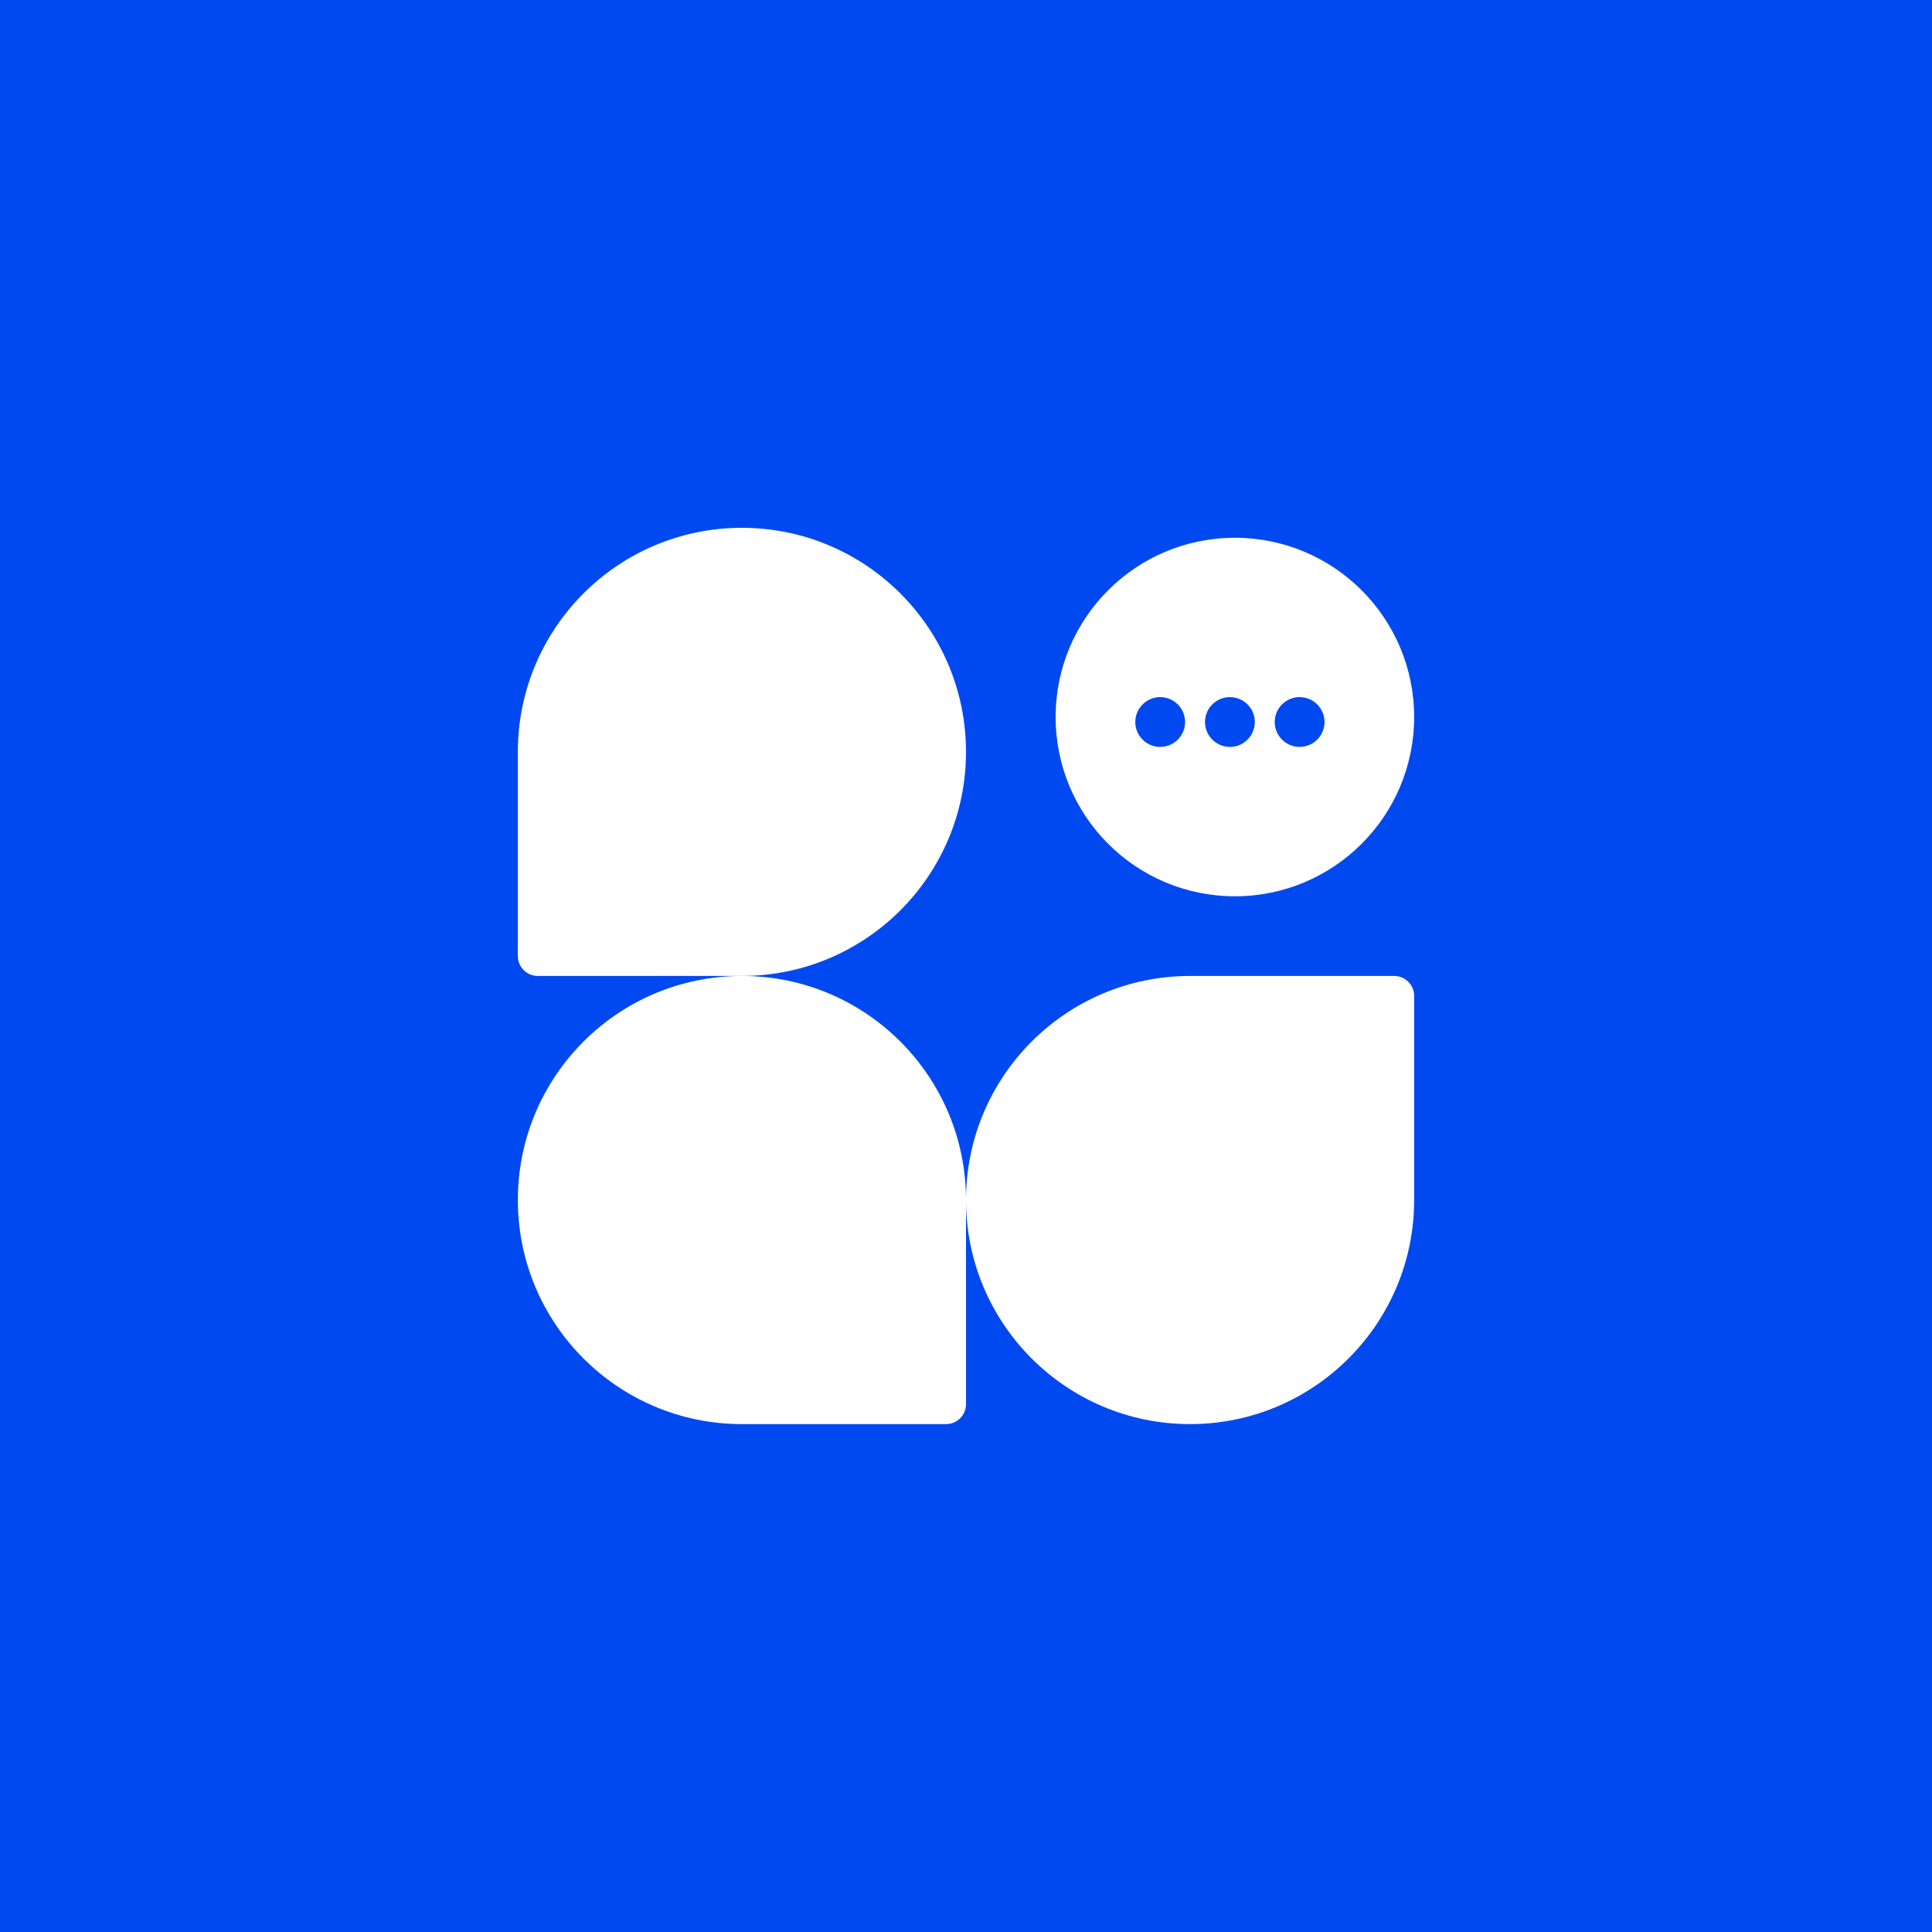
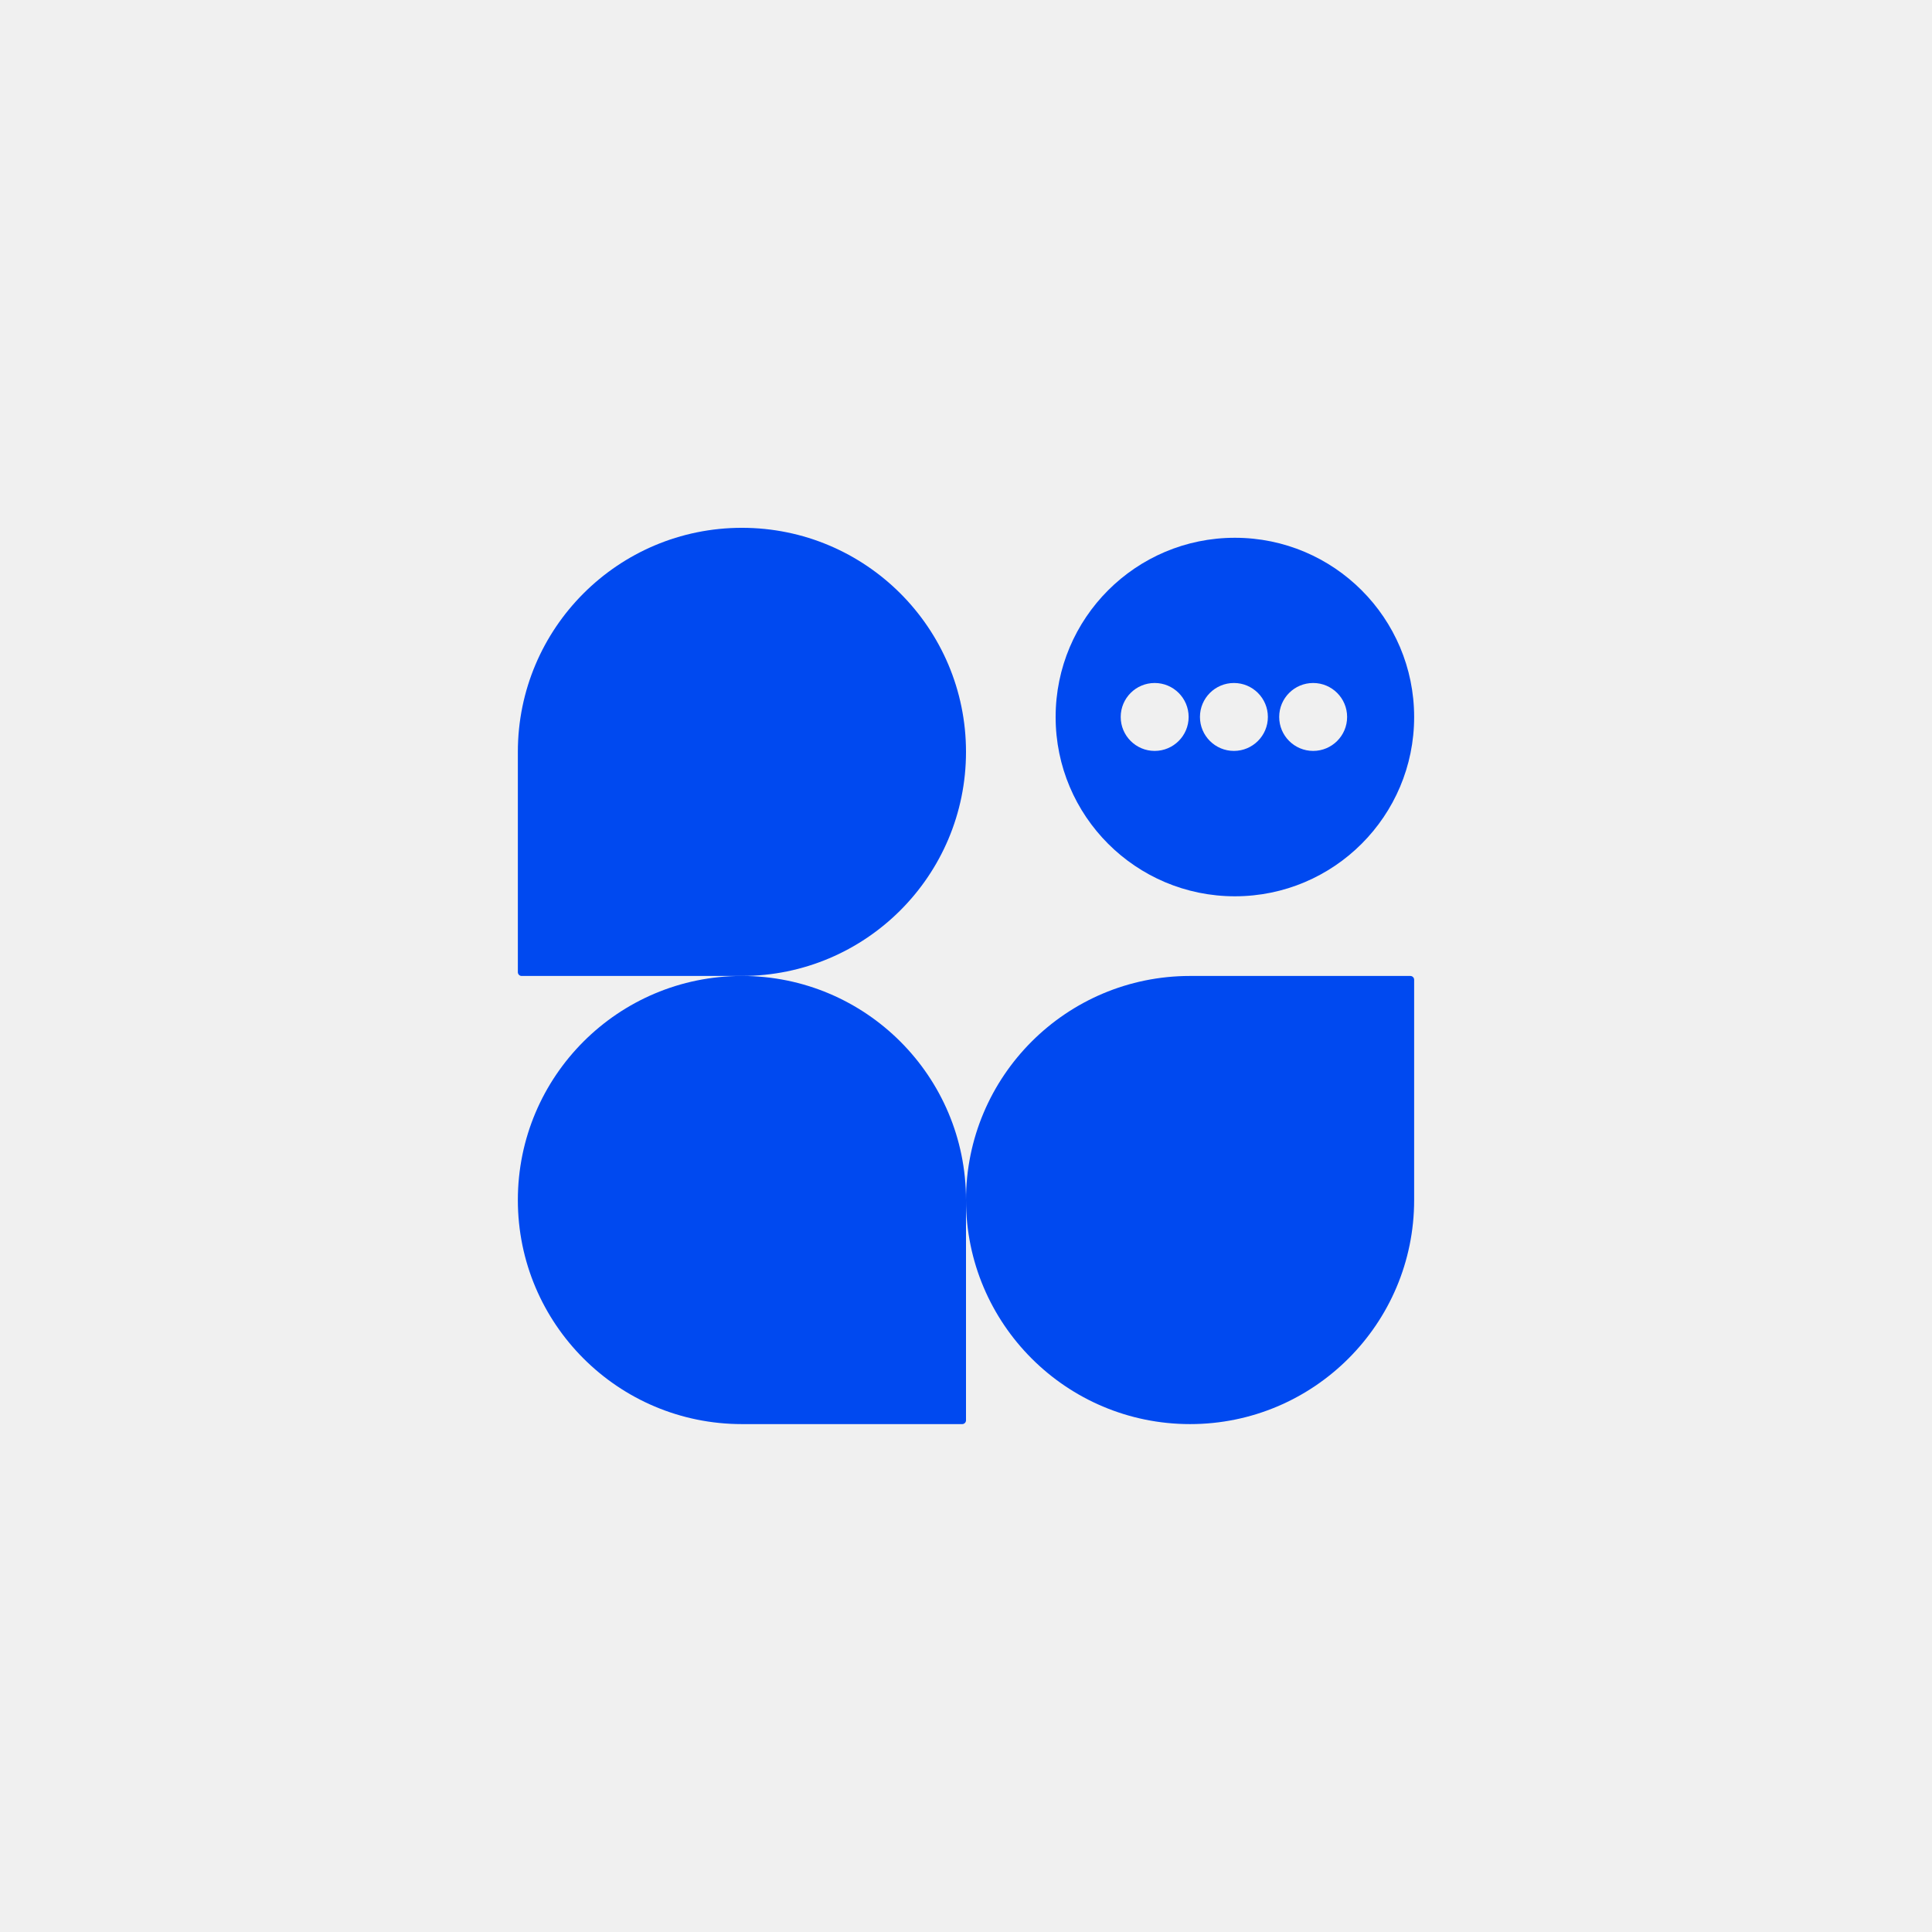
- <svg xmlns="http://www.w3.org/2000/svg" width="97" height="97" viewBox="0 0 97 97" fill="none">
-   <rect width="97" height="97" fill="#0049F0" />
-   <path d="M48.5 37.75C48.5 43.963 43.463 49 37.25 49H27C26.448 49 26 48.552 26 48V37.75C26 31.537 31.037 26.5 37.25 26.5C43.463 26.5 48.5 31.537 48.5 37.75Z" fill="white" />
-   <path d="M48.5 60.25C48.5 54.037 53.537 49 59.75 49H70C70.552 49 71 49.448 71 50V60.25C71 66.463 65.963 71.5 59.75 71.5C53.537 71.5 48.5 66.463 48.5 60.25Z" fill="white" />
-   <path d="M26 60.25C26 66.463 31.037 71.5 37.25 71.5H47.5C48.052 71.5 48.5 71.052 48.5 70.5V60.25C48.5 54.037 43.463 49 37.25 49C31.037 49 26 54.037 26 60.25Z" fill="white" />
-   <path d="M62 27C66.971 27 71 31.029 71 36C71 40.971 66.971 45 62 45C57.029 45 53 40.971 53 36C53 31.029 57.029 27 62 27ZM58.25 35C57.56 35 57 35.56 57 36.25C57 36.94 57.56 37.5 58.25 37.5C58.94 37.5 59.5 36.94 59.5 36.25C59.5 35.56 58.94 35 58.25 35ZM61.75 35C61.06 35 60.5 35.56 60.5 36.25C60.5 36.94 61.06 37.5 61.75 37.5C62.44 37.5 63 36.94 63 36.25C63 35.56 62.44 35 61.75 35ZM65.25 35C64.56 35 64 35.56 64 36.25C64 36.94 64.56 37.5 65.25 37.5C65.94 37.5 66.5 36.94 66.5 36.25C66.5 35.56 65.94 35 65.25 35Z" fill="white" />
+ <svg xmlns="http://www.w3.org/2000/svg" width="512" height="512" viewBox="0 0 512 512" fill="none">
+   <path d="M256 199.258C256 232.053 229.414 258.639 196.619 258.639H138.237C137.685 258.639 137.237 258.192 137.237 257.639V199.258C137.237 166.462 163.823 139.876 196.619 139.876C229.414 139.876 256 166.462 256 199.258Z" fill="#0049F0" />
+   <path d="M256 318.021C256 285.225 282.586 258.639 315.381 258.639H373.763C374.315 258.639 374.763 259.087 374.763 259.639V318.021C374.763 350.816 348.177 377.402 315.381 377.402C282.586 377.402 256 350.816 256 318.021Z" fill="#0049F0" />
+   <path d="M137.237 318.021C137.237 350.816 163.823 377.402 196.619 377.402H255C255.552 377.402 256 376.954 256 376.402V318.021C256 285.225 229.414 258.639 196.619 258.639C163.823 258.639 137.237 285.225 137.237 318.021Z" fill="#0049F0" />
+   <path d="M327.258 142.516C353.494 142.516 374.763 163.784 374.763 190.021C374.763 216.257 353.494 237.526 327.258 237.526C301.021 237.526 279.753 216.257 279.753 190.021C279.753 163.784 301.021 142.516 327.258 142.516ZM306 181C301.029 181 297 185.03 297 190C297 194.97 301.029 199 306 199C310.97 199 315 194.971 315 190C315 185.029 310.97 181 306 181ZM327 181C322.029 181 318 185.03 318 190C318 194.97 322.029 199 327 199C331.97 199 336 194.971 336 190C336 185.029 331.97 181 327 181ZM348 181C343.029 181 339 185.03 339 190C339 194.97 343.029 199 348 199C352.97 199 357 194.971 357 190C357 185.029 352.97 181 348 181Z" fill="#0049F0" />
</svg>
